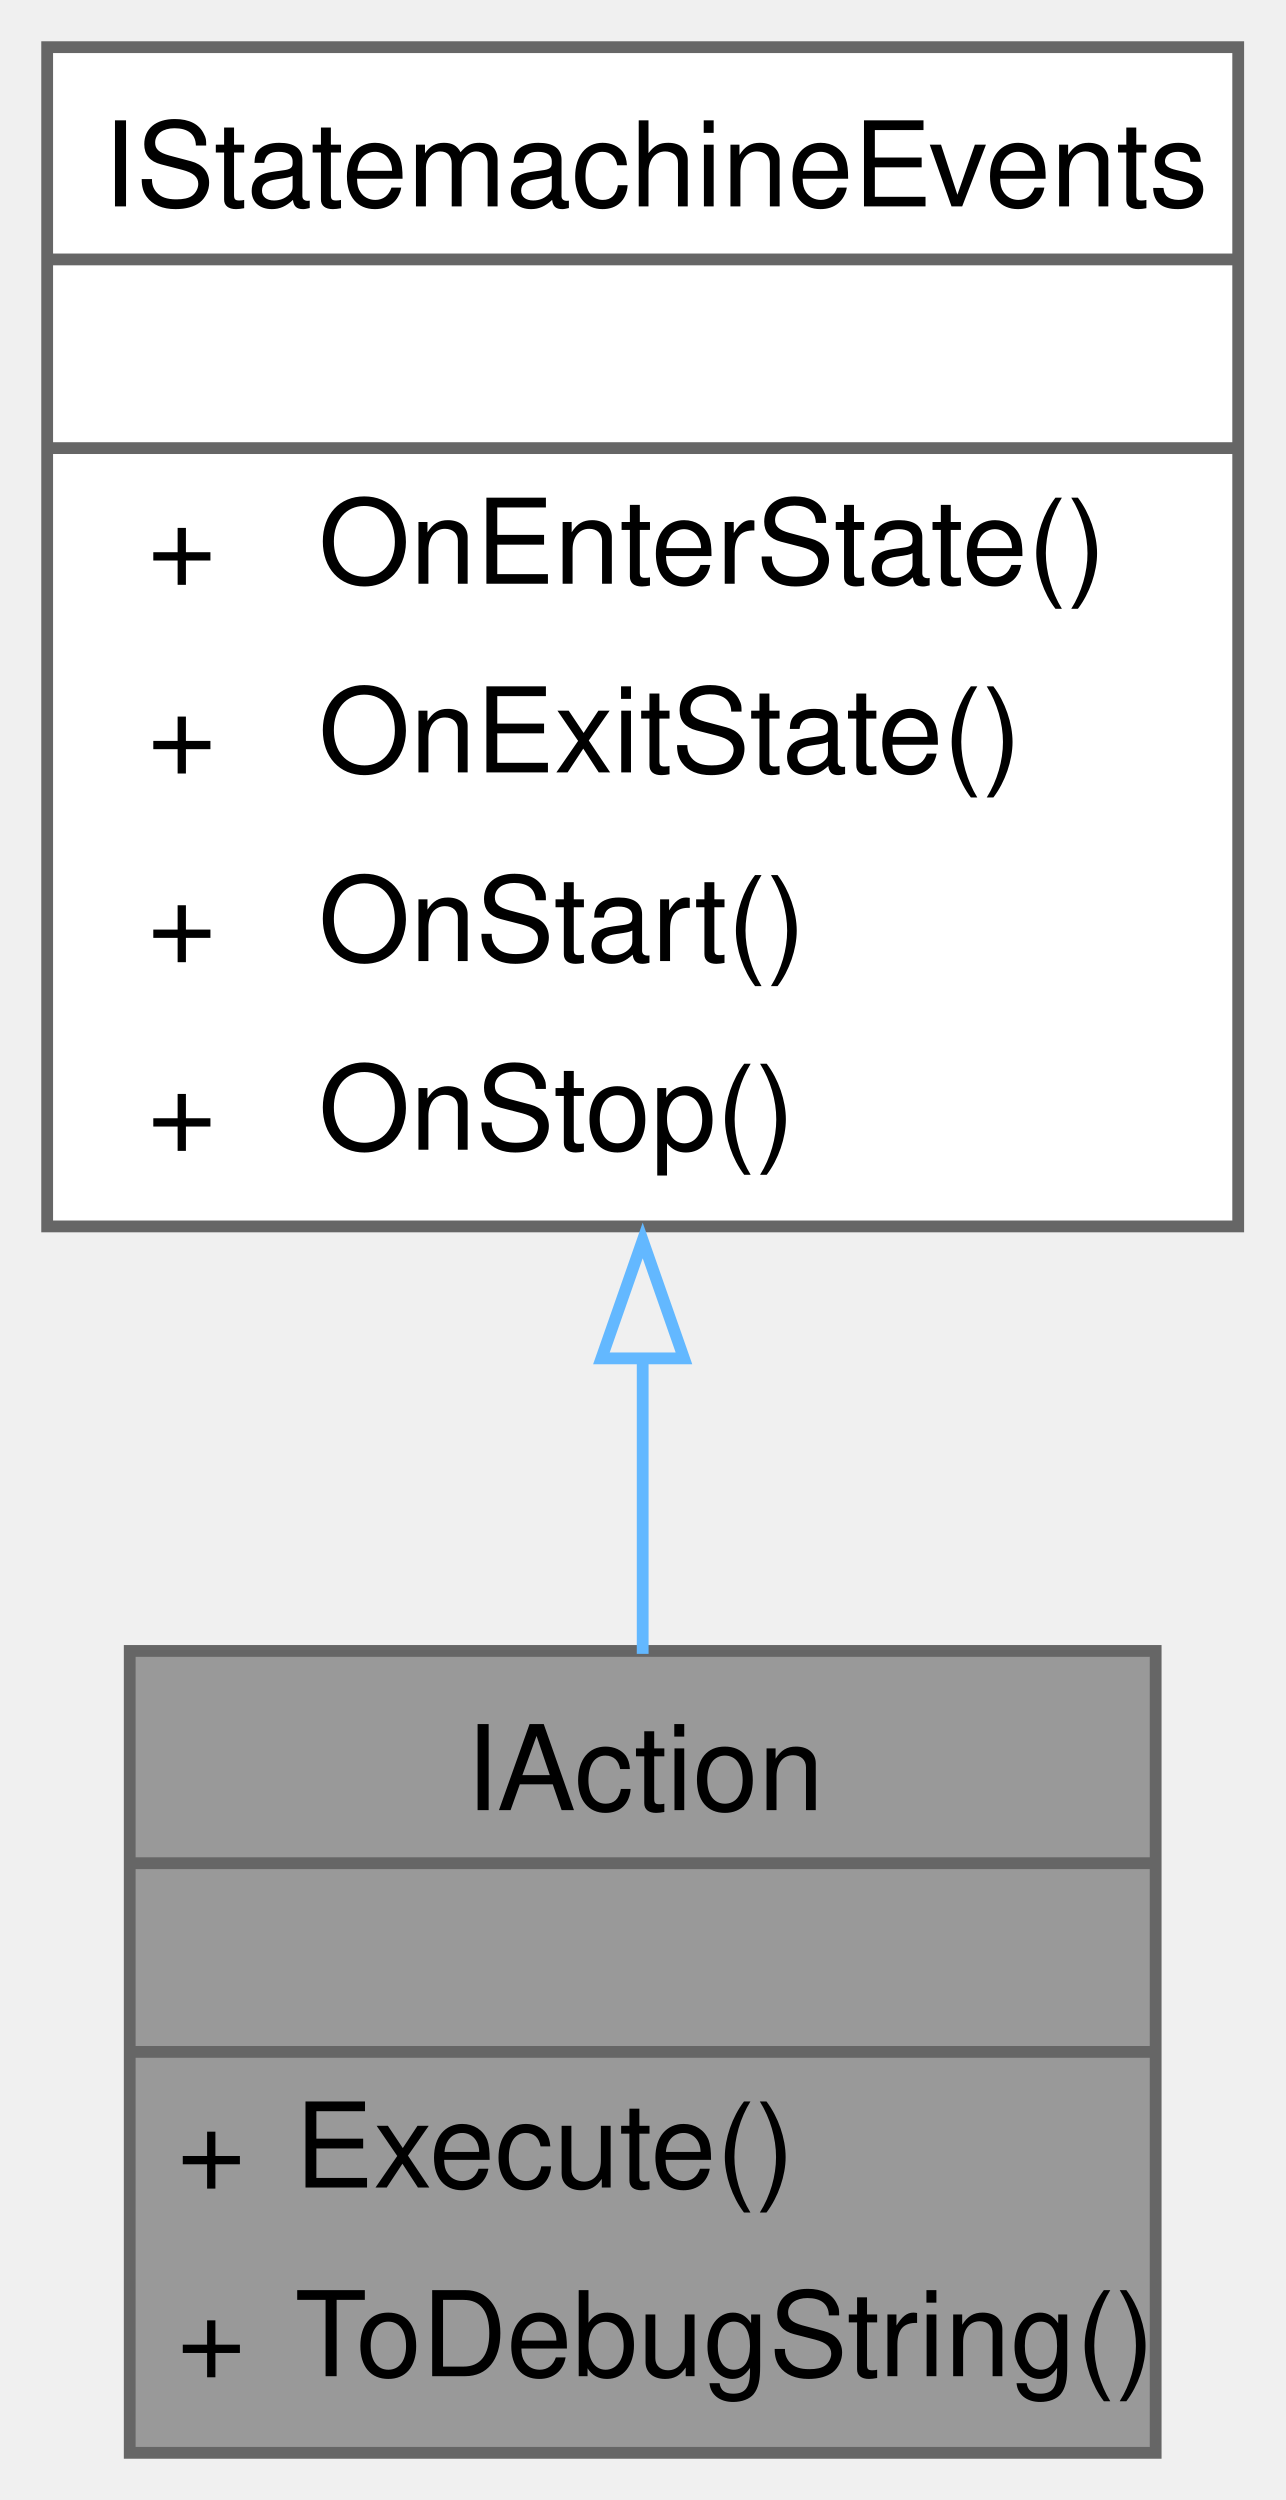
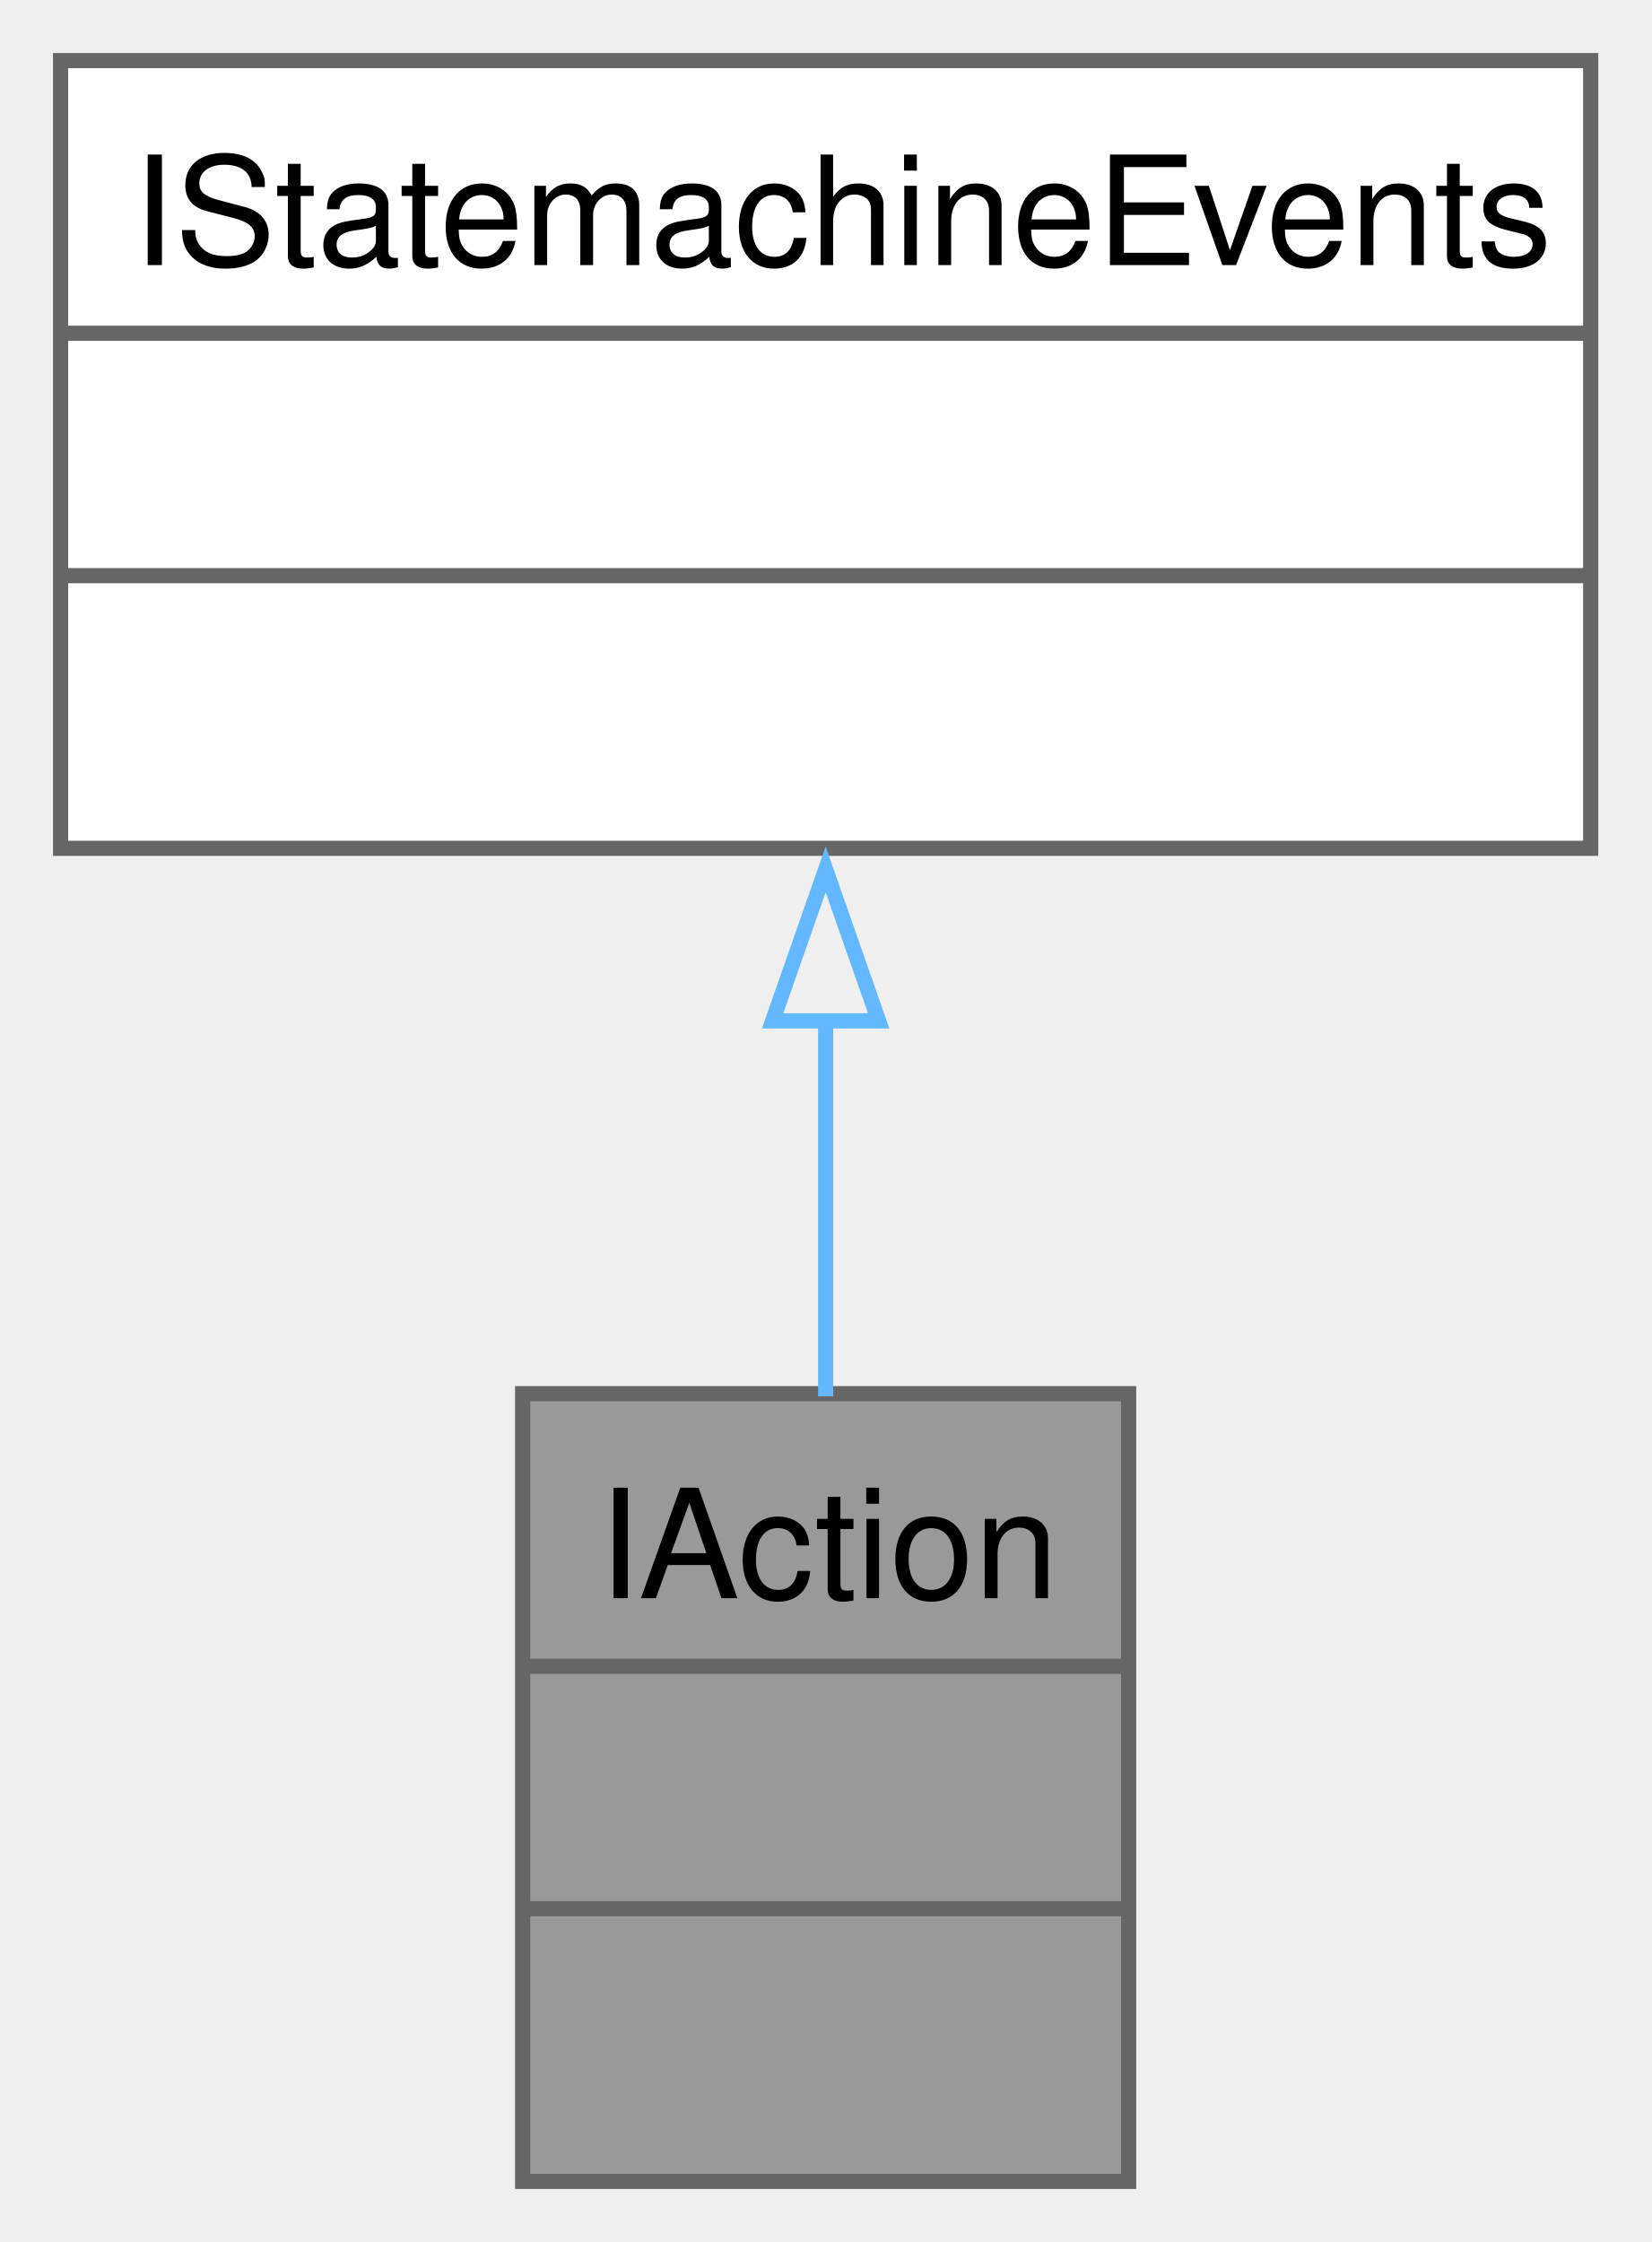
- <svg xmlns="http://www.w3.org/2000/svg" xmlns:xlink="http://www.w3.org/1999/xlink" width="109pt" height="212pt" viewBox="0.00 0.00 109.00 212.00">
-   <g id="graph0" class="graph" transform="scale(1 1) rotate(0) translate(4 208)">
+ <svg xmlns="http://www.w3.org/2000/svg" xmlns:xlink="http://www.w3.org/1999/xlink" width="109pt" height="148pt" viewBox="0.00 0.00 109.00 148.00">
+   <g id="graph0" class="graph" transform="scale(1 1) rotate(0) translate(4 144)">
    <g id="Node000001" class="node">
      <g id="a_Node000001">
-         <a xlink:title=" ">
-           <polygon fill="#999999" stroke="none" points="94,-68 7,-68 7,0 94,0 94,-68" />
-           <text text-anchor="start" x="35.5" y="-54.5" font-family="Helvetica,sans-Serif" font-size="10.00">IAction</text>
-           <text text-anchor="start" x="49" y="-38.5" font-family="Helvetica,sans-Serif" font-size="10.00"> </text>
-           <text text-anchor="start" x="11" y="-22.5" font-family="Helvetica,sans-Serif" font-size="10.00">+</text>
-           <text text-anchor="start" x="21" y="-22.5" font-family="Helvetica,sans-Serif" font-size="10.00">Execute()</text>
-           <text text-anchor="start" x="11" y="-6.5" font-family="Helvetica,sans-Serif" font-size="10.00">+</text>
-           <text text-anchor="start" x="21" y="-6.5" font-family="Helvetica,sans-Serif" font-size="10.00">ToDebugString()</text>
-           <polygon fill="#666666" stroke="#666666" points="7,-50 7,-50 94,-50 94,-50 7,-50" />
-           <polygon fill="#666666" stroke="#666666" points="7,-34 7,-34 94,-34 94,-34 7,-34" />
-           <polygon fill="none" stroke="#666666" points="7,0 7,-68 94,-68 94,0 7,0" />
+         <a xlink:title="Marks a class as a FSM Action.">
+           <polygon fill="#999999" stroke="none" points="70.5,-52 30.5,-52 30.5,0 70.5,0 70.5,-52" />
+           <text text-anchor="start" x="35.5" y="-38.5" font-family="Helvetica,sans-Serif" font-size="10.00">IAction</text>
+           <text text-anchor="start" x="49" y="-22.5" font-family="Helvetica,sans-Serif" font-size="10.00"> </text>
+           <text text-anchor="start" x="49" y="-6.5" font-family="Helvetica,sans-Serif" font-size="10.00"> </text>
+           <polygon fill="#666666" stroke="#666666" points="30.5,-34 30.5,-34 70.5,-34 70.5,-34 30.5,-34" />
+           <polygon fill="#666666" stroke="#666666" points="30.5,-18 30.5,-18 70.5,-18 70.5,-18 30.5,-18" />
+           <polygon fill="none" stroke="#666666" points="30.5,0 30.5,-52 70.5,-52 70.5,0 30.5,0" />
        </a>
      </g>
    </g>
    <g id="Node000002" class="node">
      <g id="a_Node000002">
        <a xlink:href="interface_code_smile_1_1_statemachine_1_1_i_statemachine_events.html" target="_top" xlink:title="Event methods that the Statemachine calls at specific times.">
-           <polygon fill="white" stroke="none" points="101,-204 0,-204 0,-104 101,-104 101,-204" />
-           <text text-anchor="start" x="4.75" y="-190.5" font-family="Helvetica,sans-Serif" font-size="10.00">IStatemachineEvents</text>
-           <text text-anchor="start" x="49" y="-174.5" font-family="Helvetica,sans-Serif" font-size="10.00"> </text>
-           <text text-anchor="start" x="8.5" y="-158.5" font-family="Helvetica,sans-Serif" font-size="10.00">+</text>
-           <text text-anchor="start" x="23" y="-158.5" font-family="Helvetica,sans-Serif" font-size="10.00">OnEnterState()</text>
-           <text text-anchor="start" x="8.5" y="-142.5" font-family="Helvetica,sans-Serif" font-size="10.00">+</text>
-           <text text-anchor="start" x="23" y="-142.5" font-family="Helvetica,sans-Serif" font-size="10.00">OnExitState()</text>
-           <text text-anchor="start" x="8.5" y="-126.5" font-family="Helvetica,sans-Serif" font-size="10.00">+</text>
-           <text text-anchor="start" x="23" y="-126.5" font-family="Helvetica,sans-Serif" font-size="10.00">OnStart()</text>
-           <text text-anchor="start" x="8.5" y="-110.5" font-family="Helvetica,sans-Serif" font-size="10.00">+</text>
-           <text text-anchor="start" x="23" y="-110.5" font-family="Helvetica,sans-Serif" font-size="10.00">OnStop()</text>
-           <polygon fill="#666666" stroke="#666666" points="0,-186 0,-186 101,-186 101,-186 0,-186" />
-           <polygon fill="#666666" stroke="#666666" points="0,-170 0,-170 101,-170 101,-170 0,-170" />
-           <polygon fill="none" stroke="#666666" points="0,-104 0,-204 101,-204 101,-104 0,-104" />
+           <polygon fill="white" stroke="none" points="101,-140 0,-140 0,-88 101,-88 101,-140" />
+           <text text-anchor="start" x="4.75" y="-126.5" font-family="Helvetica,sans-Serif" font-size="10.00">IStatemachineEvents</text>
+           <text text-anchor="start" x="49" y="-110.5" font-family="Helvetica,sans-Serif" font-size="10.00"> </text>
+           <text text-anchor="start" x="49" y="-94.5" font-family="Helvetica,sans-Serif" font-size="10.00"> </text>
+           <polygon fill="#666666" stroke="#666666" points="0,-122 0,-122 101,-122 101,-122 0,-122" />
+           <polygon fill="#666666" stroke="#666666" points="0,-106 0,-106 101,-106 101,-106 0,-106" />
+           <polygon fill="none" stroke="#666666" points="0,-88 0,-140 101,-140 101,-88 0,-88" />
        </a>
      </g>
    </g>
    <g id="edge1_Node000001_Node000002" class="edge">
      <g id="a_edge1_Node000001_Node000002">
        <a xlink:title=" ">
-           <path fill="none" stroke="#63b8ff" d="M50.5,-92.96C50.5,-84.28 50.5,-75.62 50.5,-67.75" />
-           <polygon fill="none" stroke="#63b8ff" points="47,-92.81 50.5,-102.81 54,-92.81 47,-92.81" />
+           <path fill="none" stroke="#63b8ff" d="M50.5,-76.66C50.5,-68.29 50.5,-59.57 50.5,-51.82" />
+           <polygon fill="none" stroke="#63b8ff" points="47,-76.61 50.5,-86.61 54,-76.61 47,-76.61" />
        </a>
      </g>
    </g>
  </g>
</svg>
